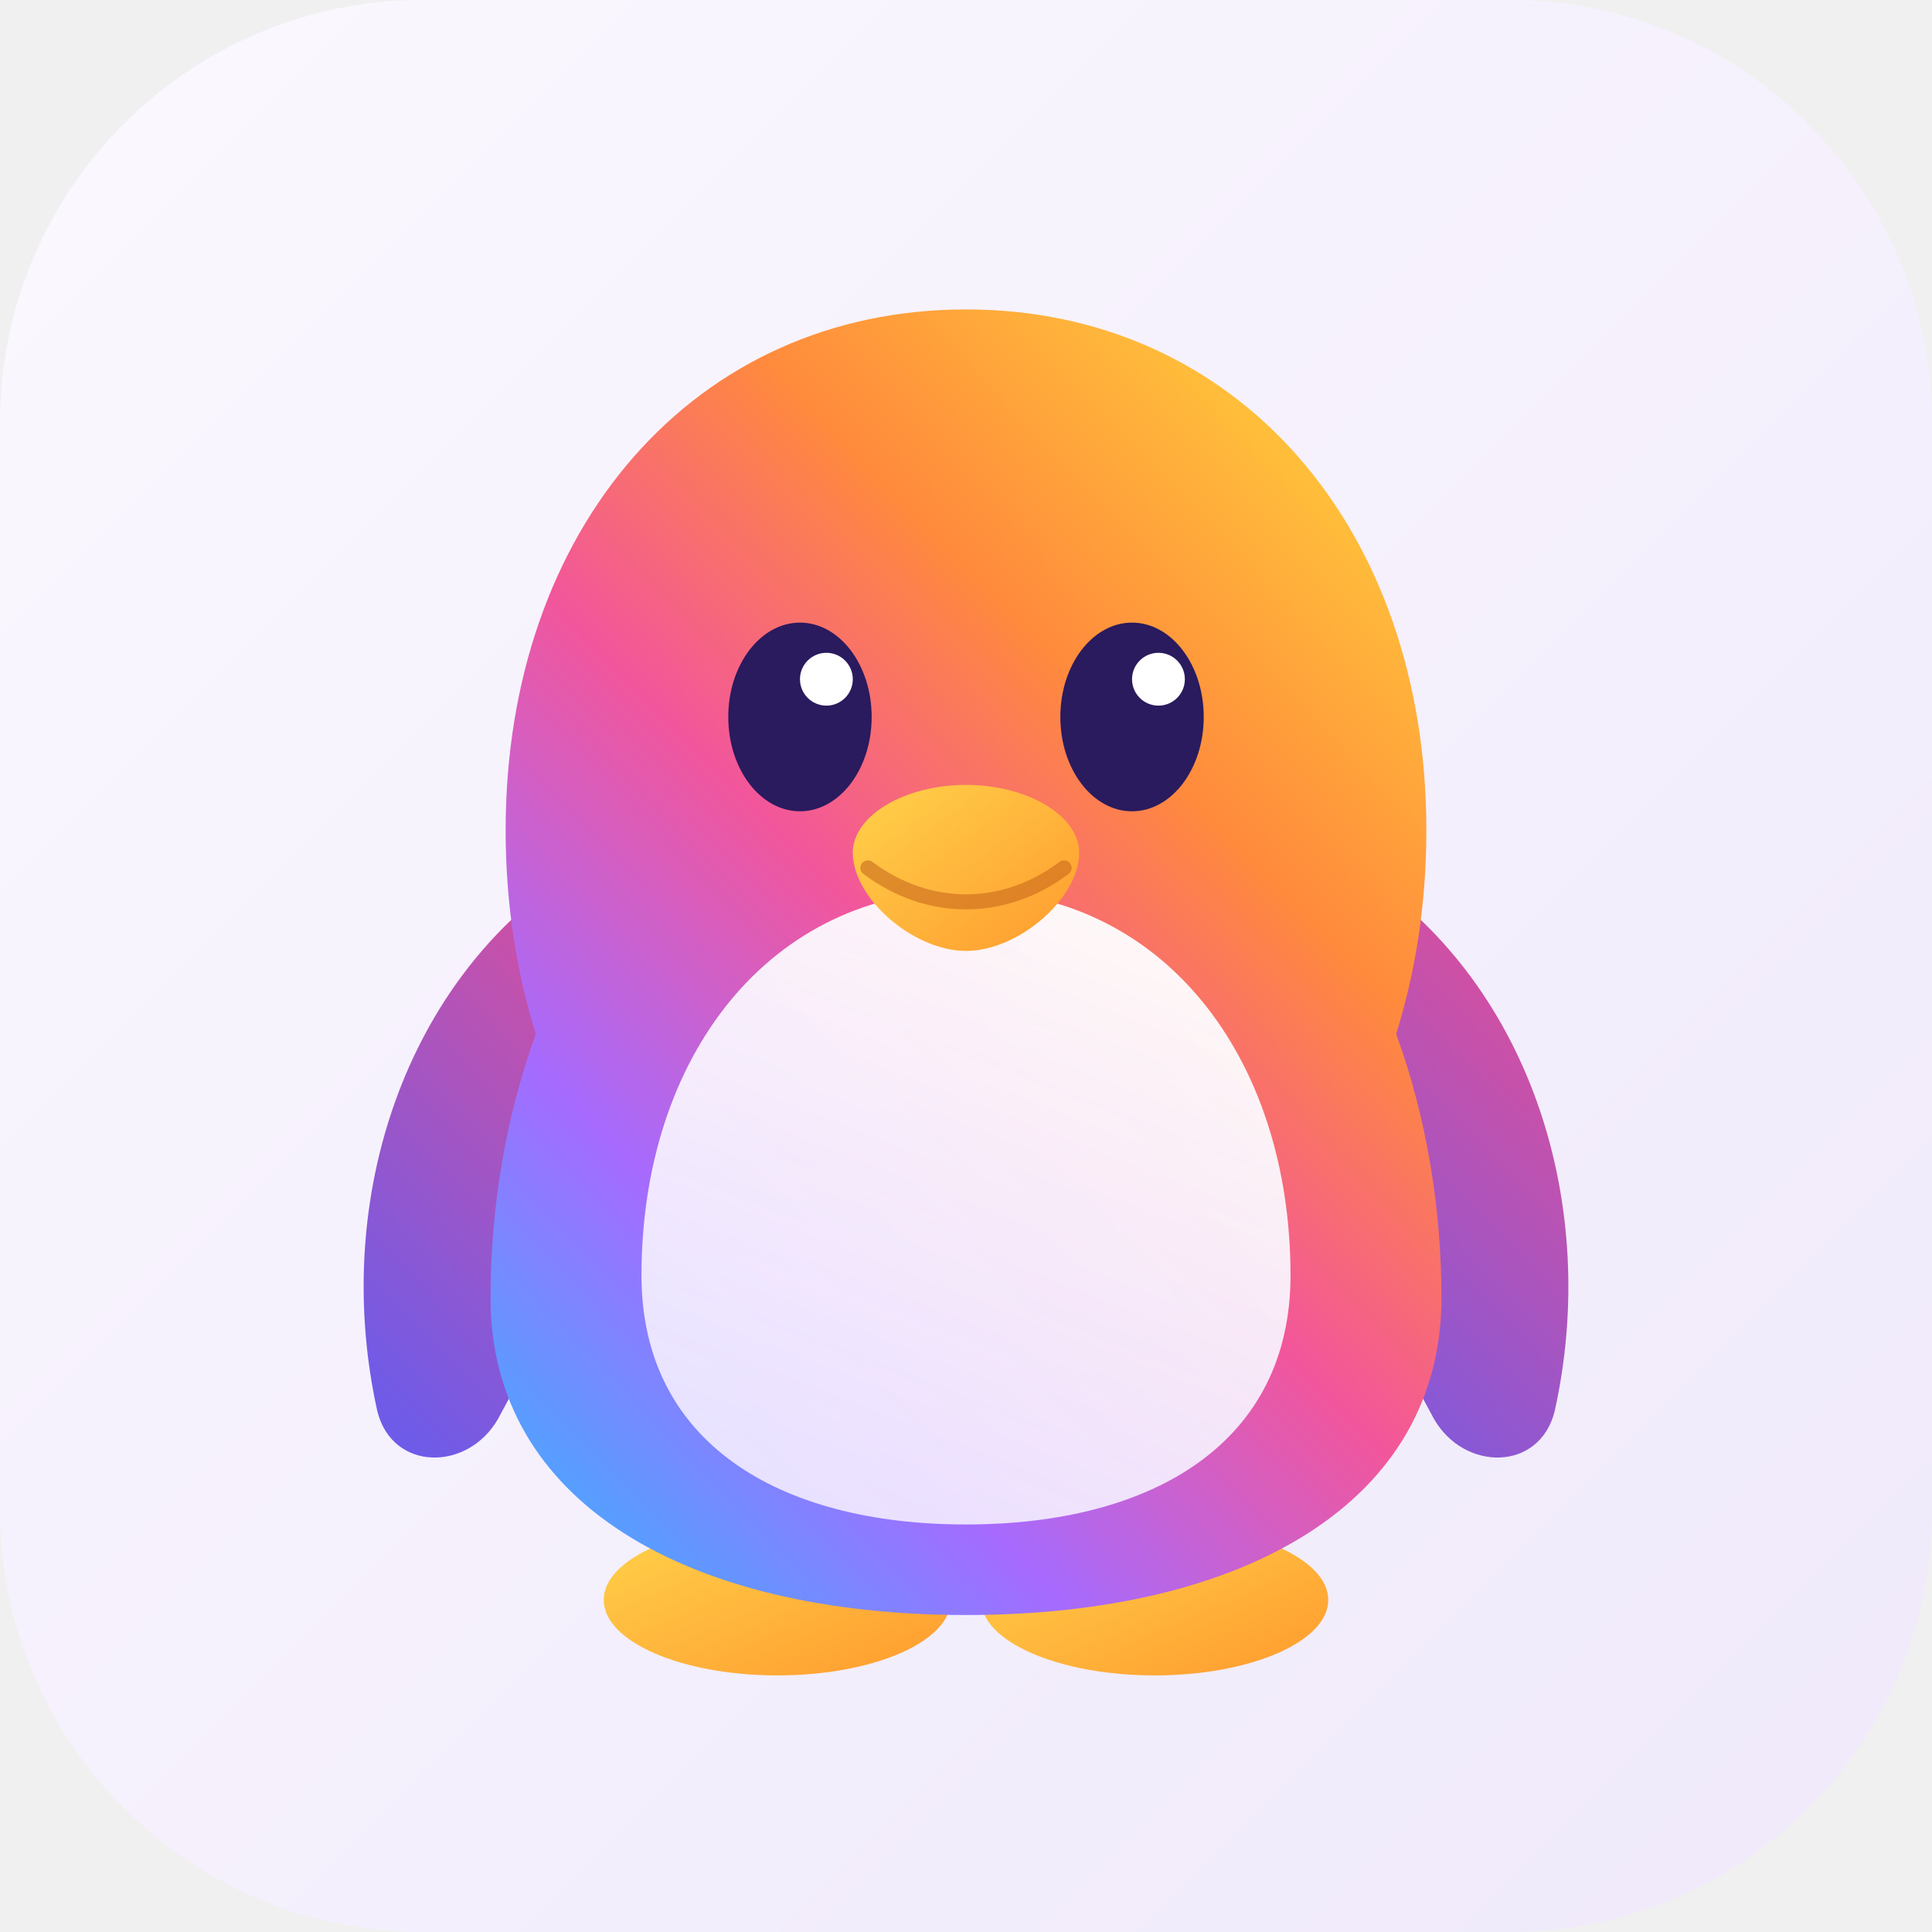
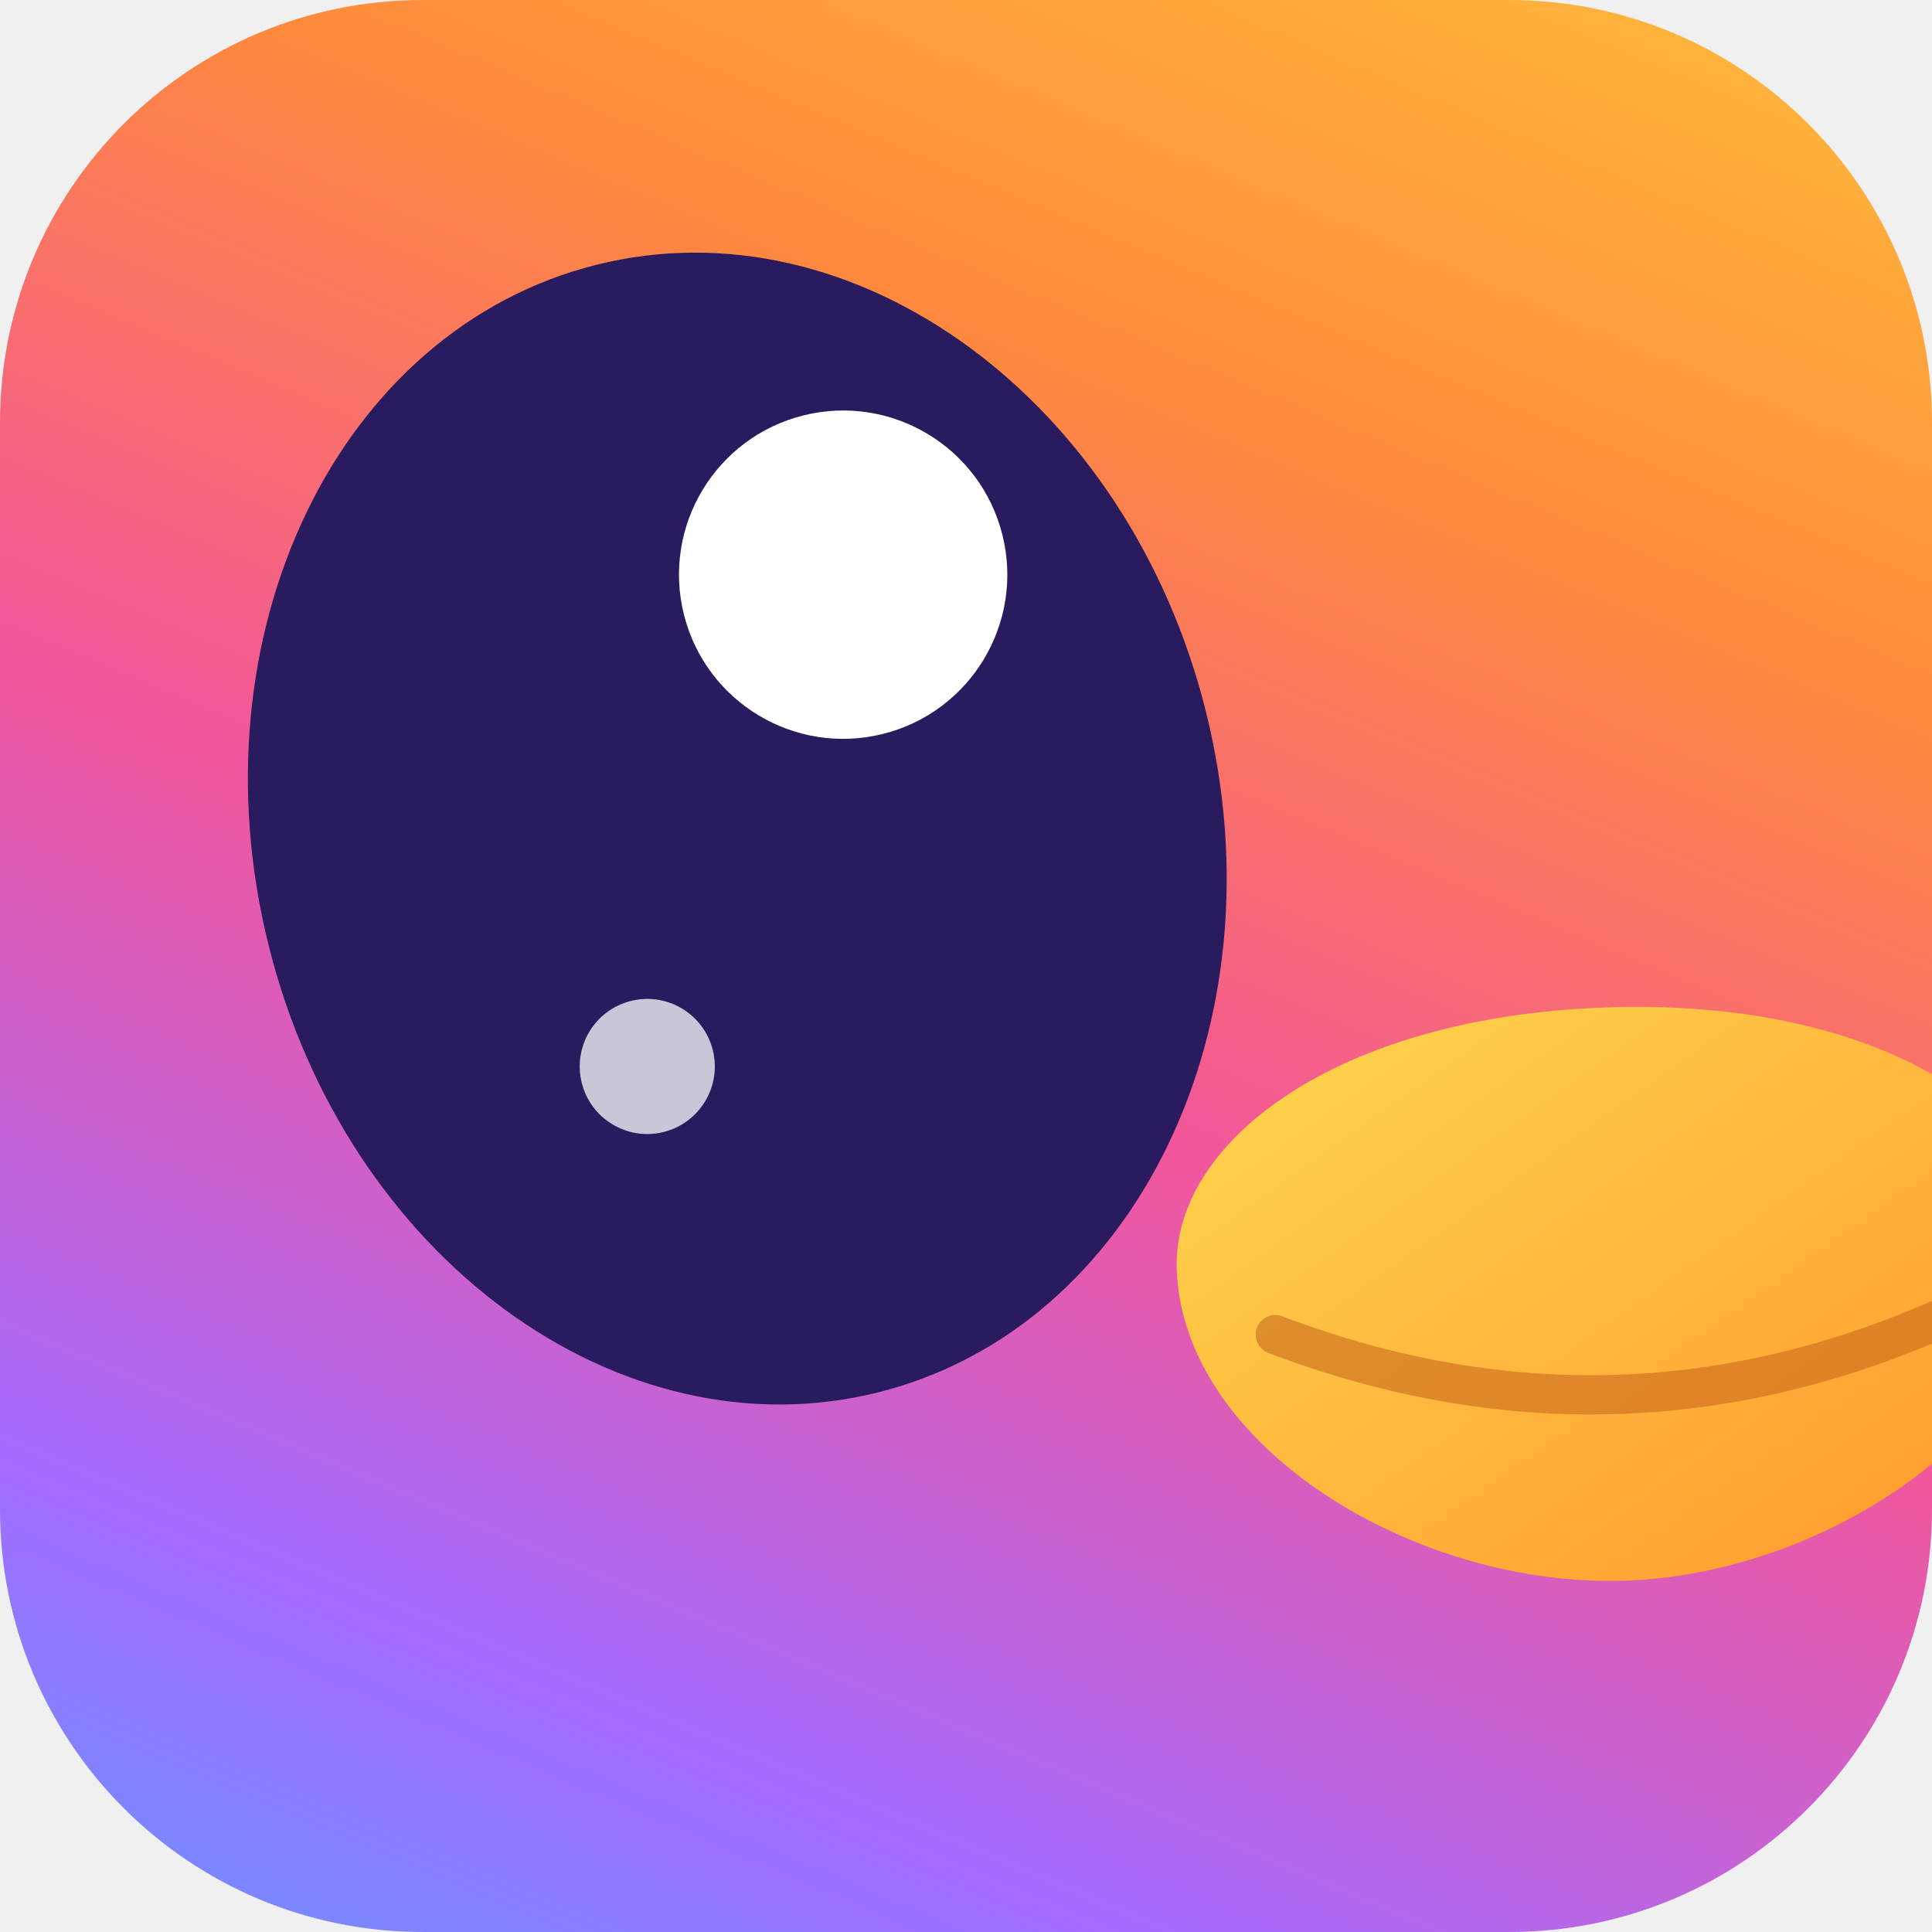
- <svg xmlns="http://www.w3.org/2000/svg" viewBox="0 0 512 512" width="512" height="512">
+ <svg xmlns="http://www.w3.org/2000/svg" viewBox="0 0 512 512">
  <defs>
-     <linearGradient id="bg" x1="0" y1="0" x2="1" y2="1">
+     <linearGradient id="bg9" x1="0" y1="0" x2="1" y2="1">
      <stop offset="0" stop-color="#FBF8FF" />
      <stop offset="1" stop-color="#EFE9FA" />
    </linearGradient>
-     <linearGradient id="body" x1="0.85" y1="0.05" x2="0.15" y2="0.98">
+     <linearGradient id="body9" x1="0.85" y1="0.05" x2="0.15" y2="0.98">
      <stop offset="0" stop-color="#FFC83A" />
      <stop offset="0.28" stop-color="#FF8A3C" />
      <stop offset="0.52" stop-color="#F2569B" />
      <stop offset="0.78" stop-color="#A56BFF" />
      <stop offset="1" stop-color="#4FA3FF" />
    </linearGradient>
-     <linearGradient id="belly" x1="0.7" y1="0" x2="0.3" y2="1">
-       <stop offset="0" stop-color="#FFFFFF" stop-opacity="0.95" />
-       <stop offset="1" stop-color="#F3ECFF" stop-opacity="0.9" />
+     <linearGradient id="belly9" x1="0.7" y1="0" x2="0.3" y2="1">
+       <stop offset="0" stop-color="#FFFFFF" stop-opacity="0.96" />
+       <stop offset="1" stop-color="#F1E9FF" stop-opacity="0.92" />
    </linearGradient>
-     <linearGradient id="wing" x1="0.8" y1="0" x2="0.2" y2="1">
+     <linearGradient id="wing9" x1="0.8" y1="0" x2="0.2" y2="1">
      <stop offset="0" stop-color="#E24E97" />
      <stop offset="1" stop-color="#6E5BE8" />
    </linearGradient>
-     <linearGradient id="beak" x1="0" y1="0" x2="1" y2="1">
-       <stop offset="0" stop-color="#FFD24A" />
-       <stop offset="1" stop-color="#FF9A2E" />
+     <linearGradient id="beak9" x1="0" y1="0" x2="1" y2="1">
+       <stop offset="0" stop-color="#FFD84F" />
+       <stop offset="1" stop-color="#FF962B" />
    </linearGradient>
+     <clipPath id="clip9">
+       <rect width="512" height="512" rx="112" />
+     </clipPath>
  </defs>
-   <rect width="512" height="512" rx="112" fill="url(#bg)" />
-   <ellipse cx="206" cy="424" rx="46" ry="20" fill="url(#beak)" />
-   <ellipse cx="306" cy="424" rx="46" ry="20" fill="url(#beak)" />
-   <path d="M150 232c-44 30-62 88-50 142 4 16 24 16 32 2 16-30 34-62 52-88z" fill="url(#wing)" />
-   <path d="M362 232c44 30 62 88 50 142-4 16-24 16-32 2-16-30-34-62-52-88z" fill="url(#wing)" />
-   <path d="M256 82c-72 0-122 58-122 138 0 20 3 38 8 54-8 22-12 46-12 70 0 54 52 84 126 84s126-30 126-84c0-24-4-48-12-70 5-16 8-34 8-54 0-80-50-138-122-138z" fill="url(#body)" />
-   <path d="M256 236c-52 0-86 44-86 102 0 44 36 66 86 66s86-22 86-66c0-58-34-102-86-102z" fill="url(#belly)" />
-   <ellipse cx="212" cy="190" rx="19" ry="25" fill="#2A1A5E" />
-   <ellipse cx="300" cy="190" rx="19" ry="25" fill="#2A1A5E" />
-   <circle cx="219" cy="180" r="7" fill="#FFFFFF" />
-   <circle cx="307" cy="180" r="7" fill="#FFFFFF" />
-   <path d="M256 208c-16 0-30 8-30 18 0 12 16 26 30 26s30-14 30-26c0-10-14-18-30-18z" fill="url(#beak)" />
-   <path d="M230 230c8 6 17 9 26 9s18-3 26-9" fill="none" stroke="#C4621A" stroke-opacity="0.55" stroke-width="4" stroke-linecap="round" />
+   <g clip-path="url(#clip9)">
+     <rect width="512" height="512" fill="url(#bg9)" />
+     <g transform="rotate(-14 256 256)">
+       <ellipse cx="250" cy="250" rx="330" ry="330" fill="url(#body9)" />
+       <g>
+         <ellipse cx="206" cy="206" rx="128" ry="154" fill="#2A1A5E" />
+         <circle cx="249.5" cy="147.5" r="43.5" fill="#fff" />
+         <circle cx="167.6" cy="261.4" r="17.9" fill="#fff" fill-opacity="0.75" />
+       </g>
+       <g transform="rotate(12 402 382)">
+         <path d="M402 306c-71.9 0 -116.0 31.9 -116.0 65.4 0 47.1 60.3 86.6 116.0 86.6s116.0 -39.5 116.0 -86.6c0 -33.4 -44.1 -65.4 -116.0 -65.4z" fill="url(#beak9)" />
+         <path d="M311.5 389.6q90.5 38.0 181.0 0" fill="none" stroke="#C4621A" stroke-opacity="0.55" stroke-width="10.4" stroke-linecap="round" />
+       </g>
+     </g>
+   </g>
</svg>
